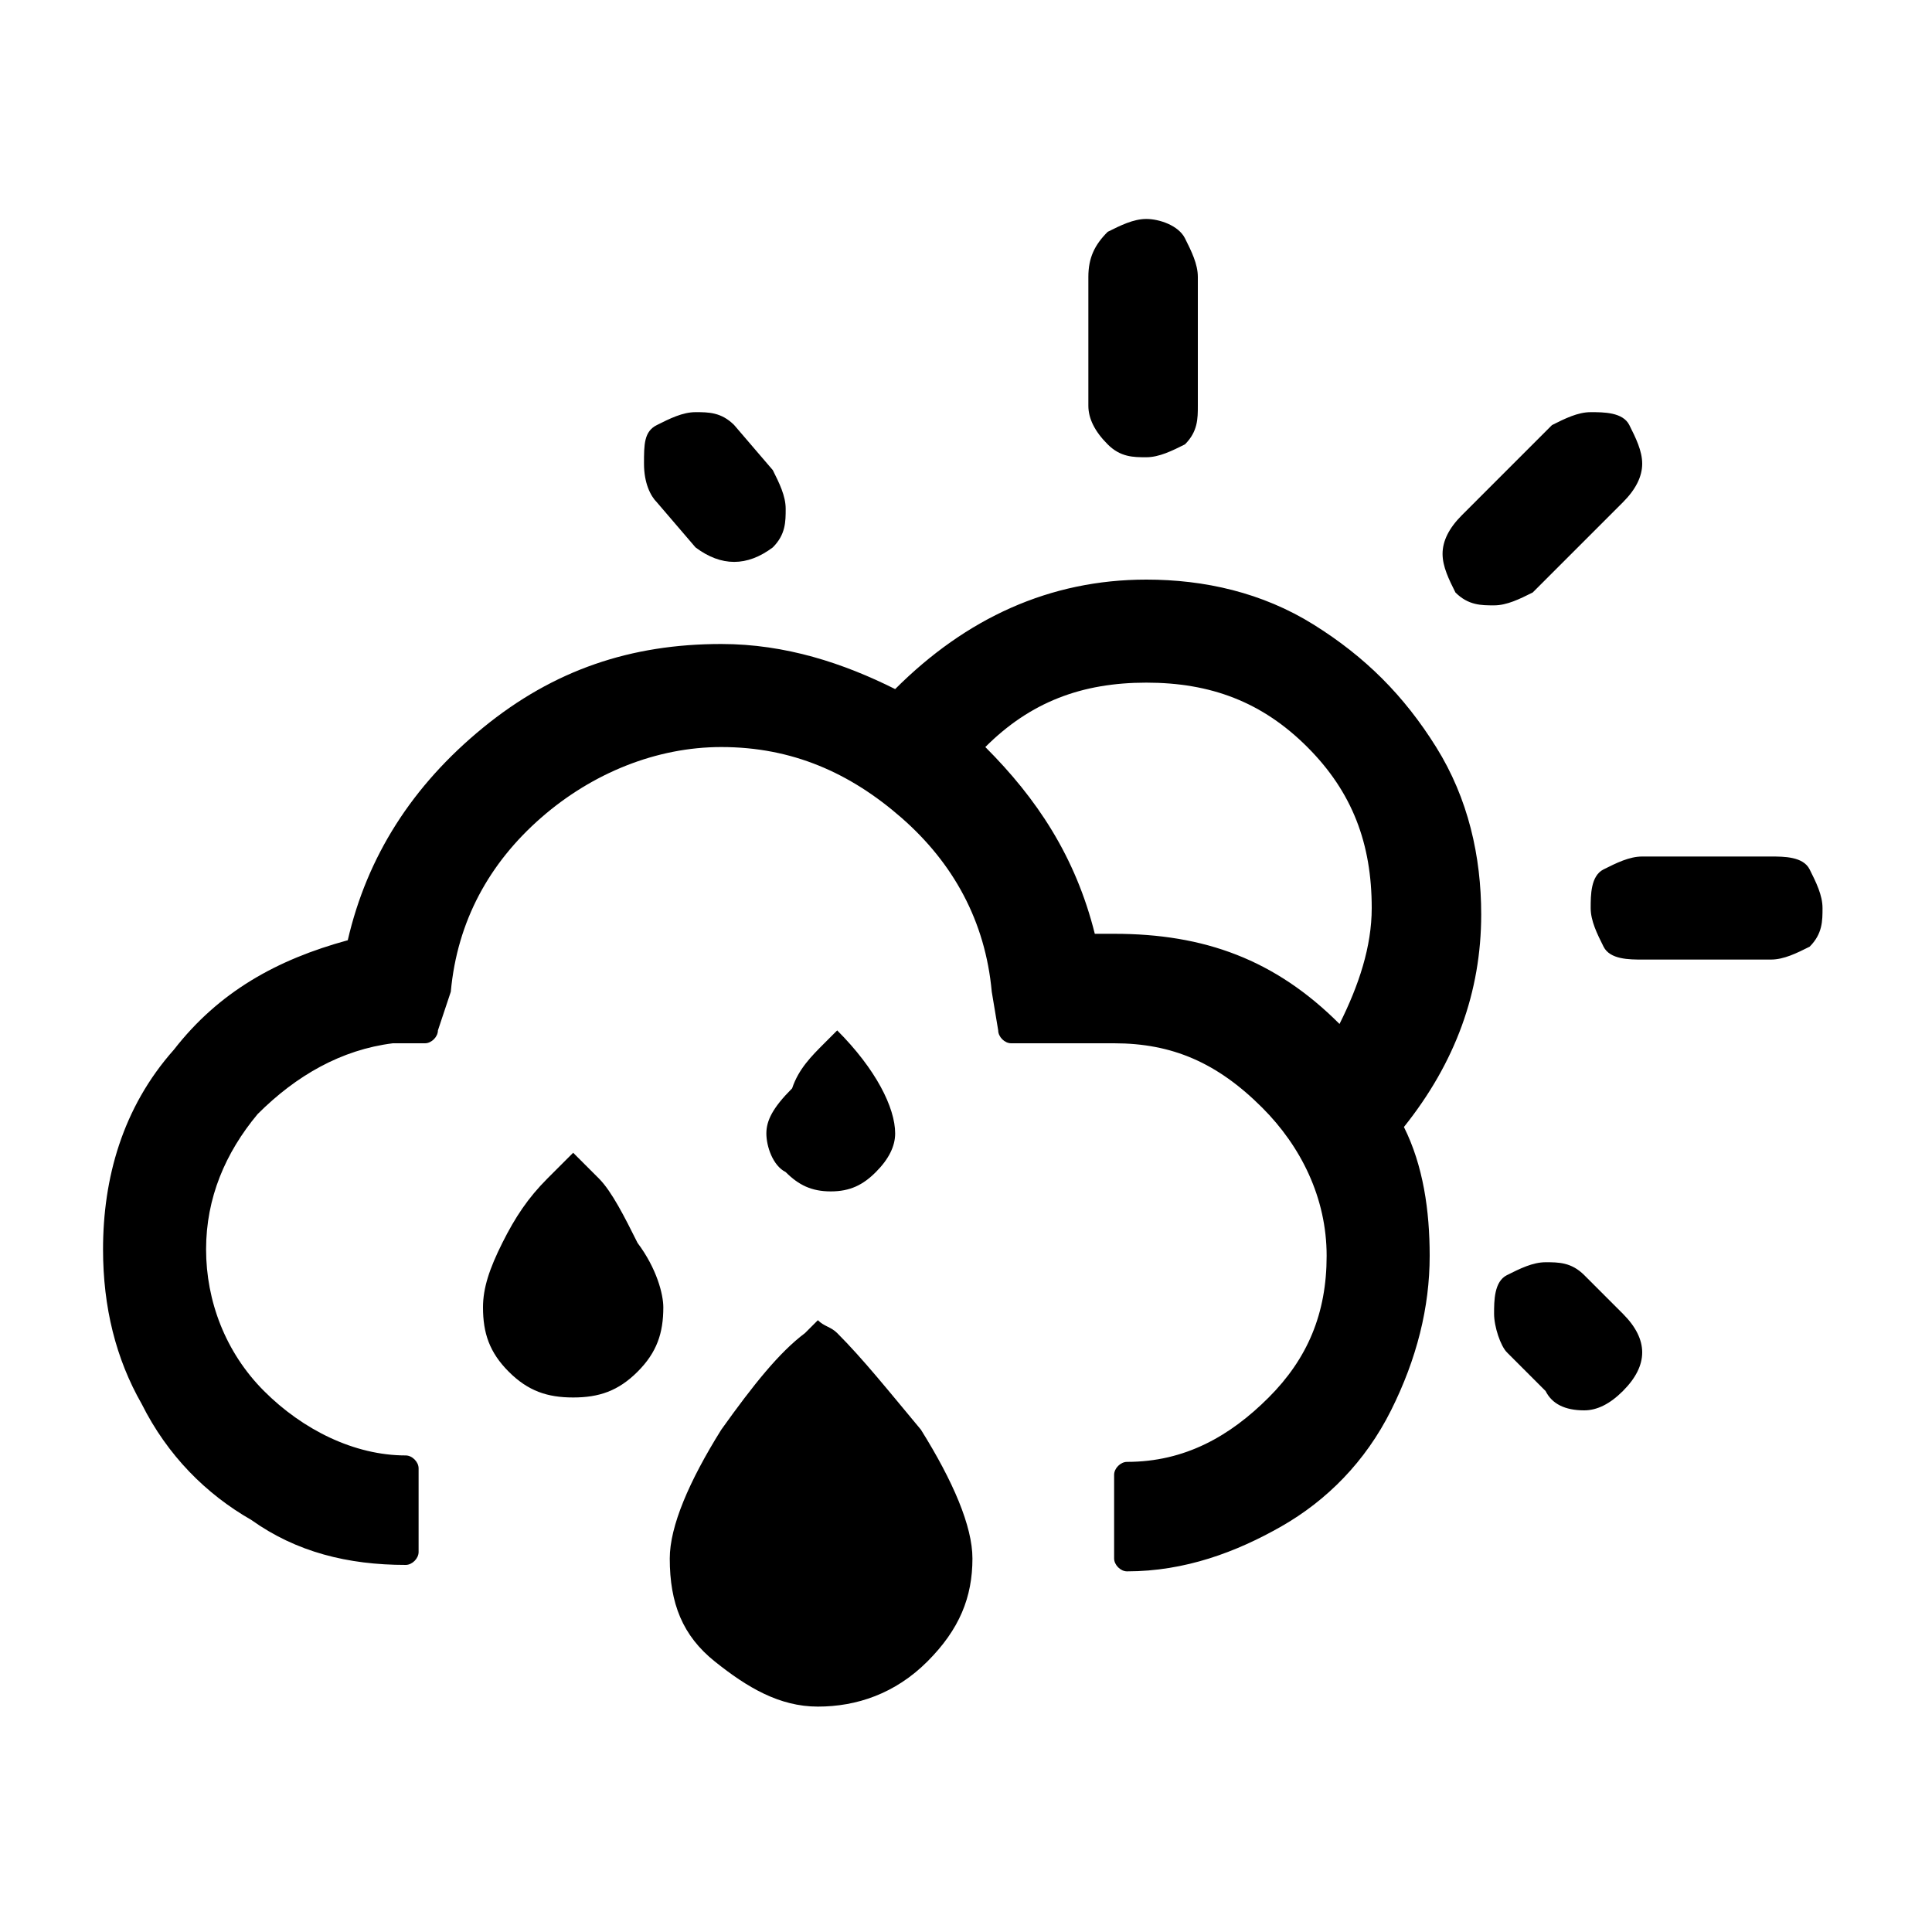
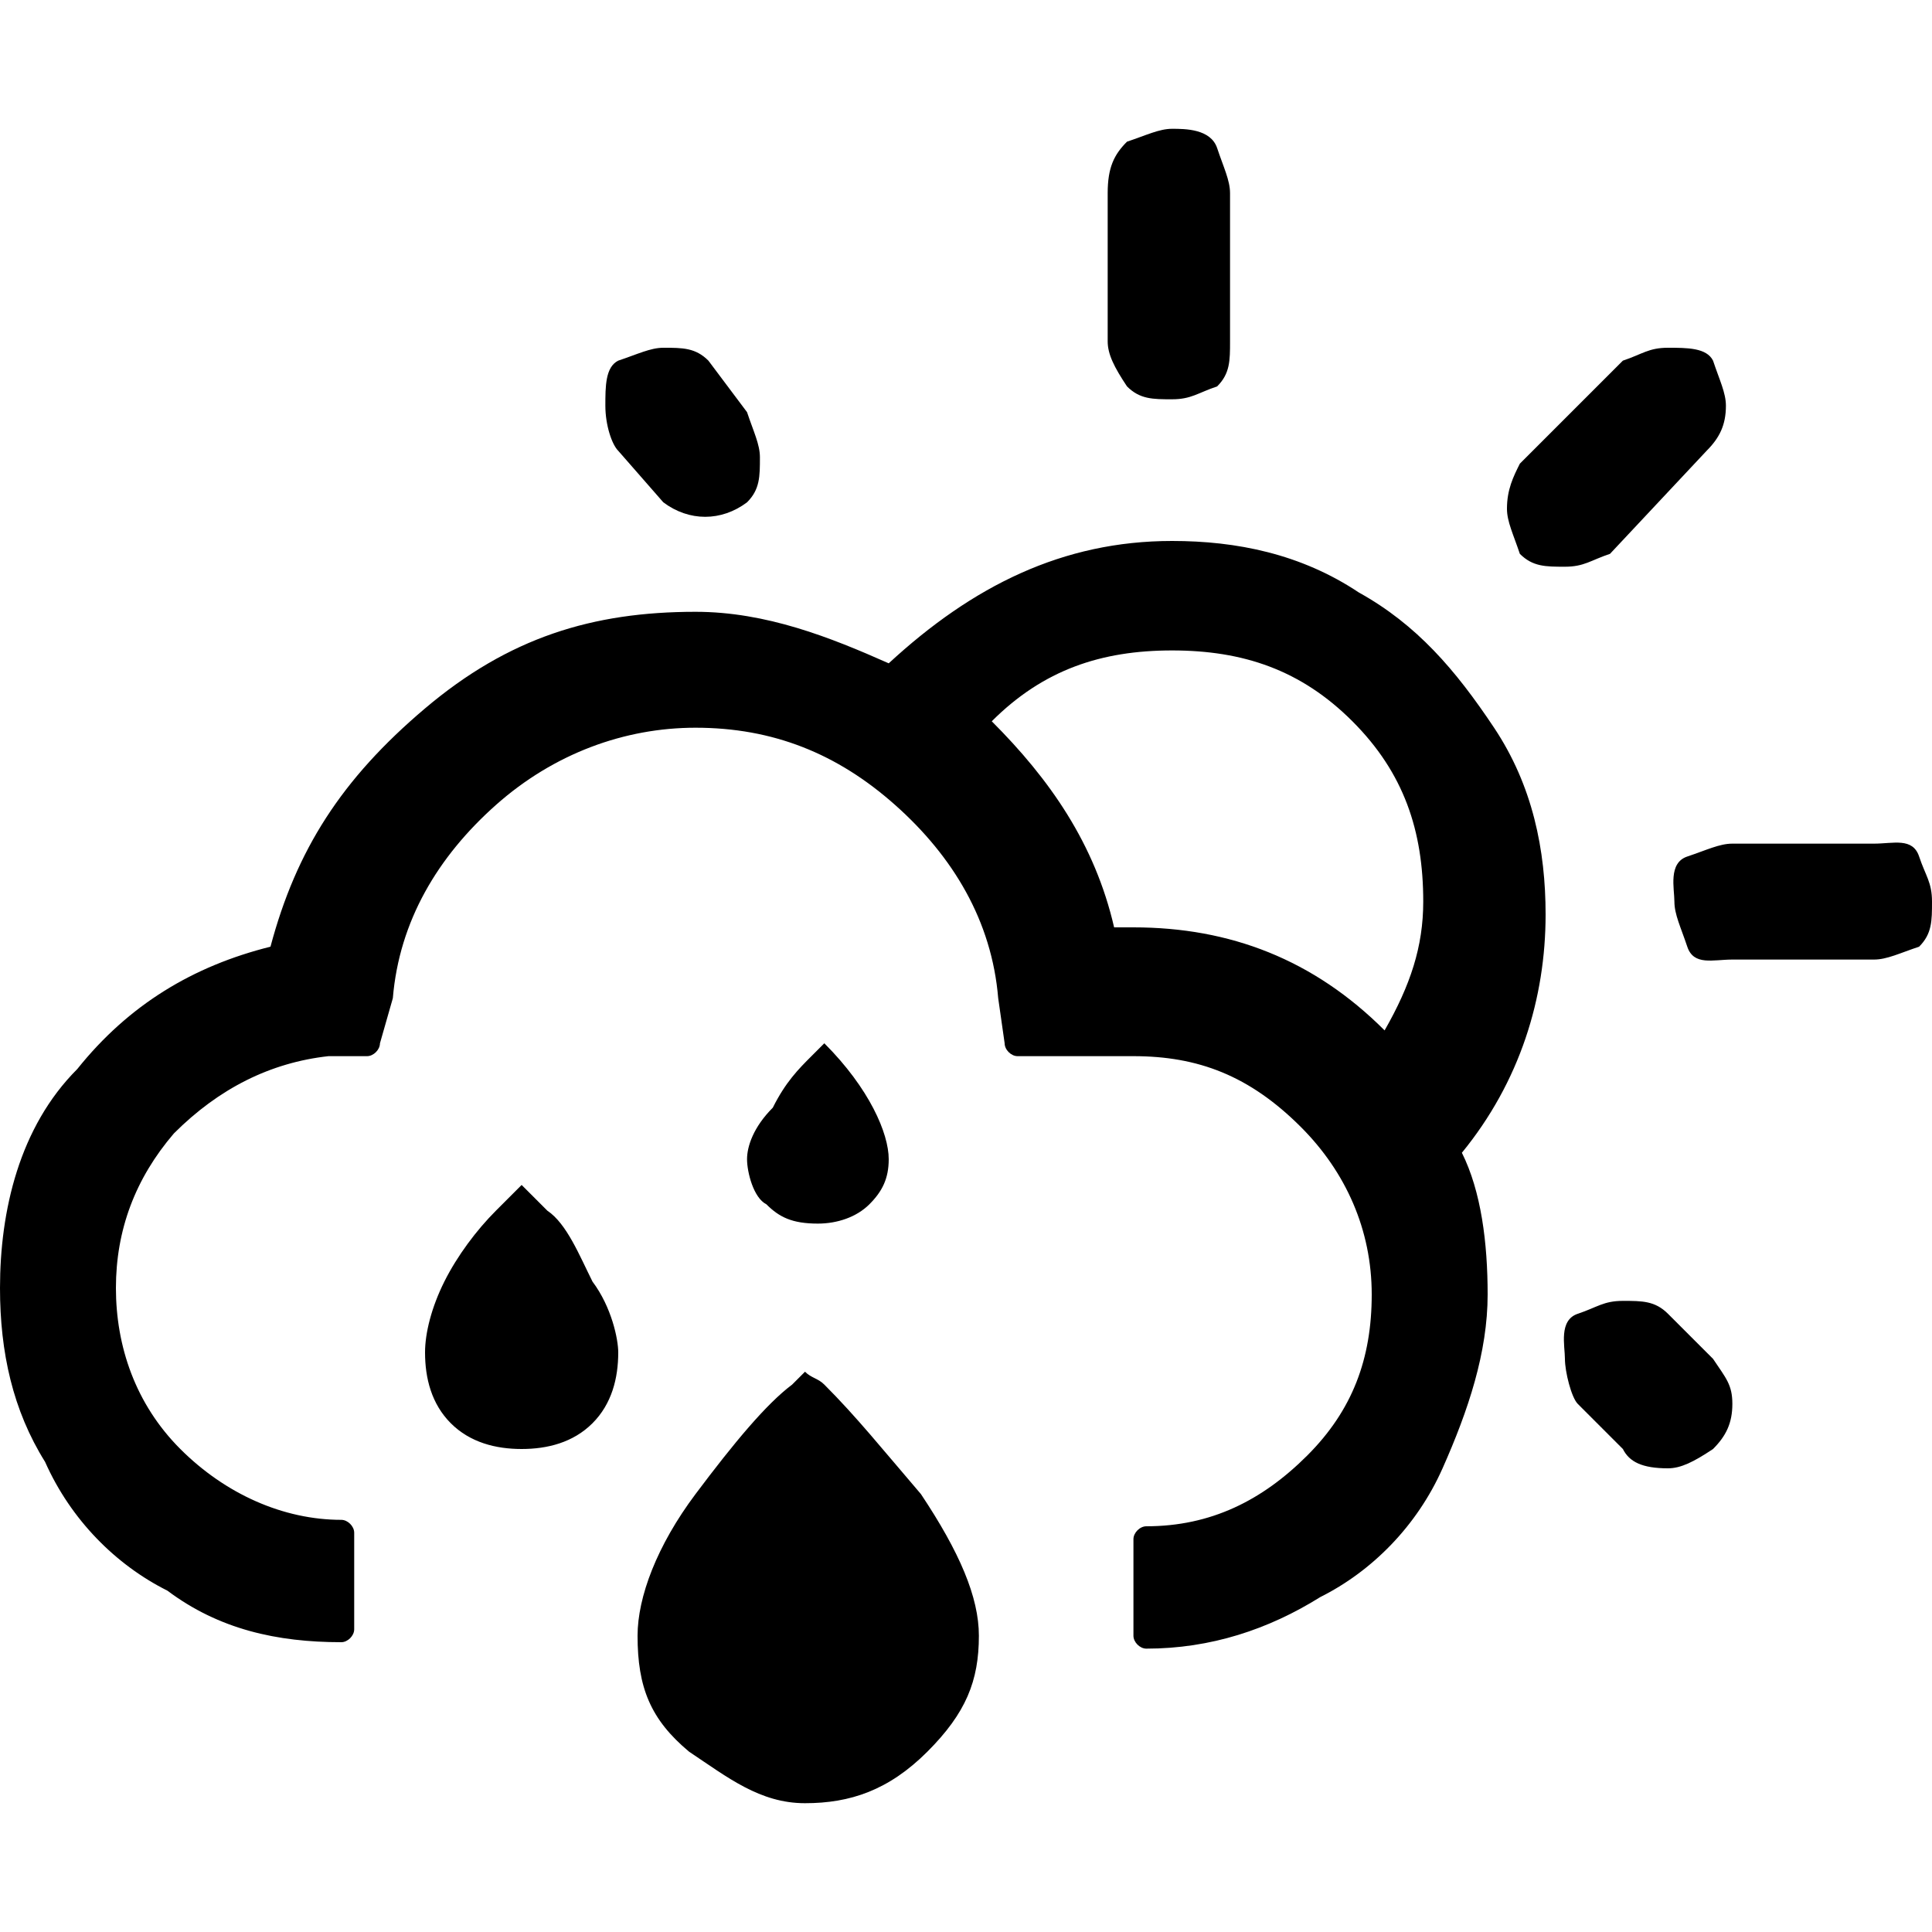
<svg xmlns="http://www.w3.org/2000/svg" version="1.1" id="Layer_1" x="0px" y="0px" viewBox="0 0 30 30" style="enable-background:new 0 0 30 30;" xml:space="preserve">
-   <path d="M1.6,19.4c0,0.9,0.2,1.7,0.6,2.4c0.4,0.8,1,1.4,1.7,1.8c0.7,0.5,1.5,0.7,2.4,0.7c0.1,0,0.2-0.1,0.2-0.2v-1.3  c0-0.1-0.1-0.2-0.2-0.2c-0.8,0-1.6-0.4-2.2-1s-0.9-1.4-0.9-2.2c0-0.8,0.3-1.5,0.8-2.1c0.6-0.6,1.3-1,2.1-1.1l0.5,0  c0.1,0,0.2-0.1,0.2-0.2L7,15.4c0.1-1.1,0.6-2,1.4-2.7s1.8-1.1,2.8-1.1c1.1,0,2,0.4,2.8,1.1s1.3,1.6,1.4,2.7l0.1,0.6  c0,0.1,0.1,0.2,0.2,0.2h1.6c0.9,0,1.6,0.3,2.3,1c0.6,0.6,1,1.4,1,2.3c0,0.9-0.3,1.6-0.9,2.2c-0.6,0.6-1.3,1-2.2,1  c-0.1,0-0.2,0.1-0.2,0.2v1.3c0,0.1,0.1,0.2,0.2,0.2c0.9,0,1.7-0.3,2.4-0.7s1.3-1,1.7-1.8s0.6-1.6,0.6-2.4c0-0.7-0.1-1.4-0.4-2  c0.8-1,1.2-2.1,1.2-3.3c0-0.9-0.2-1.8-0.7-2.6s-1.1-1.4-1.9-1.9c-0.8-0.5-1.7-0.7-2.6-0.7c-1.5,0-2.8,0.6-3.9,1.7  c-0.8-0.4-1.7-0.7-2.7-0.7c-1.4,0-2.6,0.4-3.7,1.3c-1.1,0.9-1.8,2-2.1,3.3c-1.1,0.3-2,0.8-2.7,1.7C1.9,17.2,1.6,18.3,1.6,19.4z   M7.5,20.3c0,0.4,0.1,0.7,0.4,1s0.6,0.4,1,0.4c0.4,0,0.7-0.1,1-0.4s0.4-0.6,0.4-1c0-0.2-0.1-0.6-0.4-1c-0.2-0.4-0.4-0.8-0.6-1  c-0.2-0.2-0.4-0.4-0.4-0.4l-0.4,0.4c-0.3,0.3-0.5,0.6-0.7,1S7.5,20,7.5,20.3z M10,7.2c0,0.3,0.1,0.5,0.2,0.6l0.6,0.7  c0.4,0.3,0.8,0.3,1.2,0c0.2-0.2,0.2-0.4,0.2-0.6s-0.1-0.4-0.2-0.6l-0.6-0.7c-0.2-0.2-0.4-0.2-0.6-0.2c-0.2,0-0.4,0.1-0.6,0.2  S10,6.9,10,7.2z M10.4,24.2c0,0.7,0.2,1.2,0.7,1.6s1,0.7,1.6,0.7s1.2-0.2,1.7-0.7c0.5-0.5,0.7-1,0.7-1.6c0-0.5-0.3-1.2-0.8-2  c-0.5-0.6-0.9-1.1-1.3-1.5c-0.1-0.1-0.2-0.1-0.3-0.2l-0.2,0.2c-0.4,0.3-0.8,0.8-1.3,1.5C10.7,23,10.4,23.7,10.4,24.2z M11.9,17.6  c0,0.2,0.1,0.5,0.3,0.6c0.2,0.2,0.4,0.3,0.7,0.3c0.3,0,0.5-0.1,0.7-0.3s0.3-0.4,0.3-0.6c0-0.4-0.3-1-0.9-1.6l-0.2,0.2  c-0.2,0.2-0.4,0.4-0.5,0.7C12,17.2,11.9,17.4,11.9,17.6z M15.3,11.6c0.7-0.7,1.5-1,2.5-1c1,0,1.8,0.3,2.5,1c0.7,0.7,1,1.5,1,2.5  c0,0.6-0.2,1.2-0.5,1.8c-1-1-2.1-1.4-3.5-1.4H17C16.7,13.3,16.1,12.4,15.3,11.6z M16.9,6.3c0,0.2,0.1,0.4,0.3,0.6s0.4,0.2,0.6,0.2  s0.4-0.1,0.6-0.2c0.2-0.2,0.2-0.4,0.2-0.6v-2c0-0.2-0.1-0.4-0.2-0.6S18,3.4,17.8,3.4s-0.4,0.1-0.6,0.2C17,3.8,16.9,4,16.9,4.3V6.3z   M22.4,8.6c0,0.2,0.1,0.4,0.2,0.6c0.2,0.2,0.4,0.2,0.6,0.2c0.2,0,0.4-0.1,0.6-0.2l1.4-1.4c0.2-0.2,0.3-0.4,0.3-0.6  c0-0.2-0.1-0.4-0.2-0.6s-0.4-0.2-0.6-0.2c-0.2,0-0.4,0.1-0.6,0.2L22.7,8C22.5,8.2,22.4,8.4,22.4,8.6z M23.2,20.4  c0,0.2,0.1,0.5,0.2,0.6l0.6,0.6c0.1,0.2,0.3,0.3,0.6,0.3c0.2,0,0.4-0.1,0.6-0.3c0.2-0.2,0.3-0.4,0.3-0.6s-0.1-0.4-0.3-0.6l-0.6-0.6  c-0.2-0.2-0.4-0.2-0.6-0.2c-0.2,0-0.4,0.1-0.6,0.2S23.2,20.2,23.2,20.4z M24.7,14.1c0,0.2,0.1,0.4,0.2,0.6s0.4,0.2,0.6,0.2h2  c0.2,0,0.4-0.1,0.6-0.2c0.2-0.2,0.2-0.4,0.2-0.6s-0.1-0.4-0.2-0.6s-0.4-0.2-0.6-0.2h-2c-0.2,0-0.4,0.1-0.6,0.2S24.7,13.9,24.7,14.1z  " />
+   <path d="M0,20c0,1,0.2,1.9,0.7,2.7c0.4,0.9,1.1,1.6,1.9,2c0.8,0.6,1.7,0.8,2.7,0.8c0.1,0,0.2-0.1,0.2-0.2v-1.5  c0-0.1-0.1-0.2-0.2-0.2c-0.9,0-1.8-0.4-2.5-1.1s-1-1.6-1-2.5s0.3-1.7,0.9-2.4c0.7-0.7,1.5-1.1,2.4-1.2h0.6c0.1,0,0.2-0.1,0.2-0.2  l0.2-0.7c0.1-1.2,0.7-2.2,1.6-3c0.9-0.8,2-1.2,3.1-1.2c1.2,0,2.2,0.4,3.1,1.2c0.9,0.8,1.5,1.8,1.6,3l0.1,0.7c0,0.1,0.1,0.2,0.2,0.2  h1.8c1,0,1.8,0.3,2.6,1.1c0.7,0.7,1.1,1.6,1.1,2.6c0,1-0.3,1.8-1,2.5c-0.7,0.7-1.5,1.1-2.5,1.1c-0.1,0-0.2,0.1-0.2,0.2v1.5  c0,0.1,0.1,0.2,0.2,0.2c1,0,1.9-0.3,2.7-0.8c0.8-0.4,1.5-1.1,1.9-2c0.4-0.9,0.7-1.8,0.7-2.7c0-0.8-0.1-1.6-0.4-2.2  c0.9-1.1,1.3-2.4,1.3-3.7c0-1-0.2-2-0.8-2.9c-0.6-0.9-1.2-1.6-2.1-2.1c-0.9-0.6-1.9-0.8-2.9-0.8c-1.7,0-3.1,0.7-4.4,1.9  c-0.9-0.4-1.9-0.8-3-0.8c-1.6,0-2.9,0.4-4.2,1.5s-2,2.2-2.4,3.7c-1.2,0.3-2.2,0.9-3,1.9C0.3,17.5,0,18.8,0,20z M6.6,21  c0,0.4,0.1,0.8,0.4,1.1c0.3,0.3,0.7,0.4,1.1,0.4c0.4,0,0.8-0.1,1.1-0.4s0.4-0.7,0.4-1.1c0-0.2-0.1-0.7-0.4-1.1  c-0.2-0.4-0.4-0.9-0.7-1.1c-0.2-0.2-0.4-0.4-0.4-0.4l-0.4,0.4c-0.3,0.3-0.6,0.7-0.8,1.1C6.7,20.3,6.6,20.7,6.6,21z M9.4,6.3  c0,0.3,0.1,0.6,0.2,0.7l0.7,0.8c0.4,0.3,0.9,0.3,1.3,0c0.2-0.2,0.2-0.4,0.2-0.7c0-0.2-0.1-0.4-0.2-0.7L11,5.6  c-0.2-0.2-0.4-0.2-0.7-0.2c-0.2,0-0.4,0.1-0.7,0.2C9.4,5.7,9.4,6,9.4,6.3z M9.9,25.4c0,0.8,0.2,1.3,0.8,1.8c0.6,0.4,1.1,0.8,1.8,0.8  c0.7,0,1.3-0.2,1.9-0.8c0.6-0.6,0.8-1.1,0.8-1.8c0-0.6-0.3-1.3-0.9-2.2c-0.6-0.7-1-1.2-1.5-1.7c-0.1-0.1-0.2-0.1-0.3-0.2l-0.2,0.2  c-0.4,0.3-0.9,0.9-1.5,1.7C10.2,24,9.9,24.8,9.9,25.4z M11.6,18c0,0.2,0.1,0.6,0.3,0.7c0.2,0.2,0.4,0.3,0.8,0.3  c0.3,0,0.6-0.1,0.8-0.3c0.2-0.2,0.3-0.4,0.3-0.7c0-0.4-0.3-1.1-1-1.8l-0.2,0.2c-0.2,0.2-0.4,0.4-0.6,0.8  C11.7,17.5,11.6,17.8,11.6,18z M15.4,11.2c0.8-0.8,1.7-1.1,2.8-1.1c1.1,0,2,0.3,2.8,1.1c0.8,0.8,1.1,1.7,1.1,2.8  c0,0.7-0.2,1.3-0.6,2c-1.1-1.1-2.4-1.6-3.9-1.6h-0.3C17,13.1,16.3,12.1,15.4,11.2z M17.2,5.3c0,0.2,0.1,0.4,0.3,0.7  c0.2,0.2,0.4,0.2,0.7,0.2s0.4-0.1,0.7-0.2c0.2-0.2,0.2-0.4,0.2-0.7V3c0-0.2-0.1-0.4-0.2-0.7S18.4,2,18.2,2s-0.4,0.1-0.7,0.2  c-0.2,0.2-0.3,0.4-0.3,0.8V5.3z M23.4,7.9c0,0.2,0.1,0.4,0.2,0.7c0.2,0.2,0.4,0.2,0.7,0.2s0.4-0.1,0.7-0.2L26.5,7  c0.2-0.2,0.3-0.4,0.3-0.7c0-0.2-0.1-0.4-0.2-0.7c-0.1-0.2-0.4-0.2-0.7-0.2s-0.4,0.1-0.7,0.2l-1.6,1.6C23.5,7.4,23.4,7.6,23.4,7.9z   M24.3,21.1c0,0.2,0.1,0.6,0.2,0.7l0.7,0.7c0.1,0.2,0.3,0.3,0.7,0.3c0.2,0,0.4-0.1,0.7-0.3c0.2-0.2,0.3-0.4,0.3-0.7  s-0.1-0.4-0.3-0.7l-0.7-0.7c-0.2-0.2-0.4-0.2-0.7-0.2s-0.4,0.1-0.7,0.2S24.3,20.9,24.3,21.1z M26,14c0,0.2,0.1,0.4,0.2,0.7  s0.4,0.2,0.7,0.2h2.2c0.2,0,0.4-0.1,0.7-0.2C30,14.5,30,14.3,30,14s-0.1-0.4-0.2-0.7s-0.4-0.2-0.7-0.2h-2.2c-0.2,0-0.4,0.1-0.7,0.2  S26,13.8,26,14z" />
</svg>
